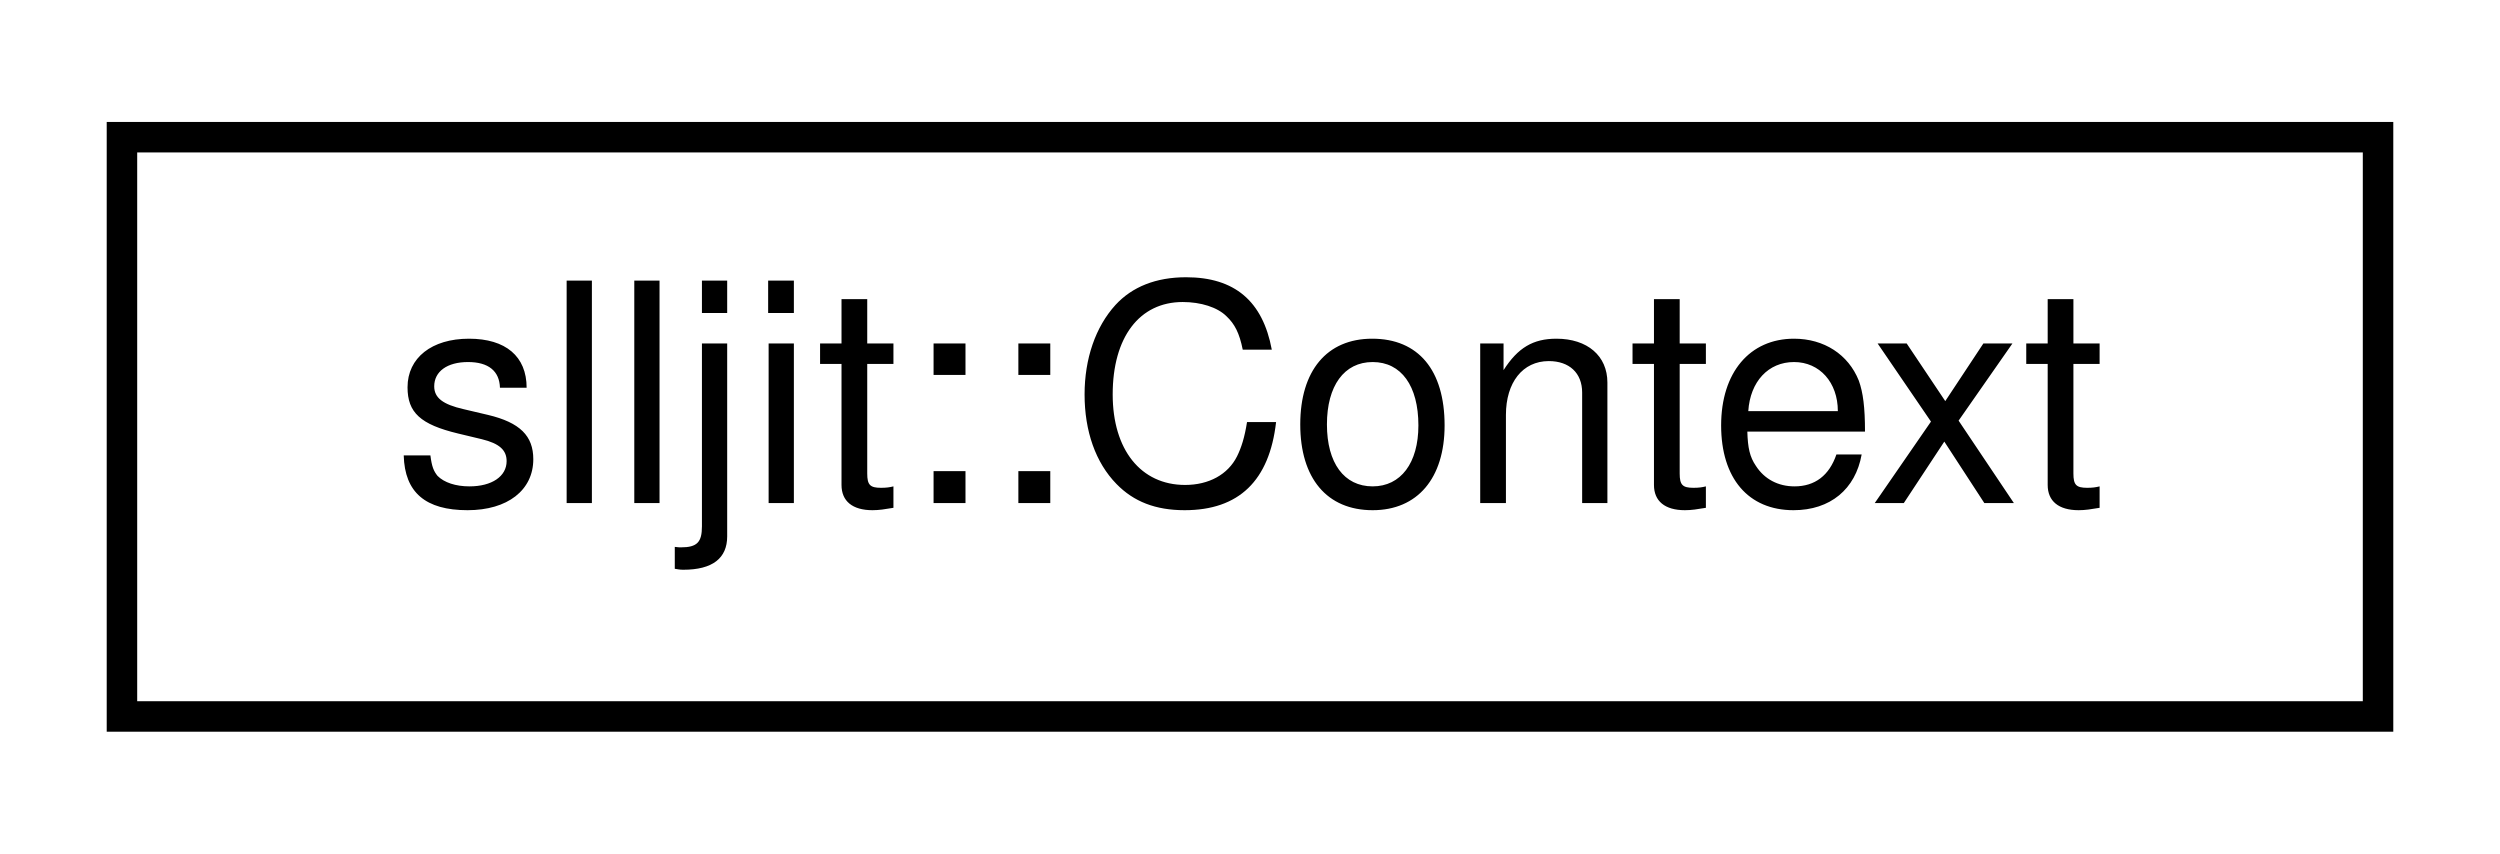
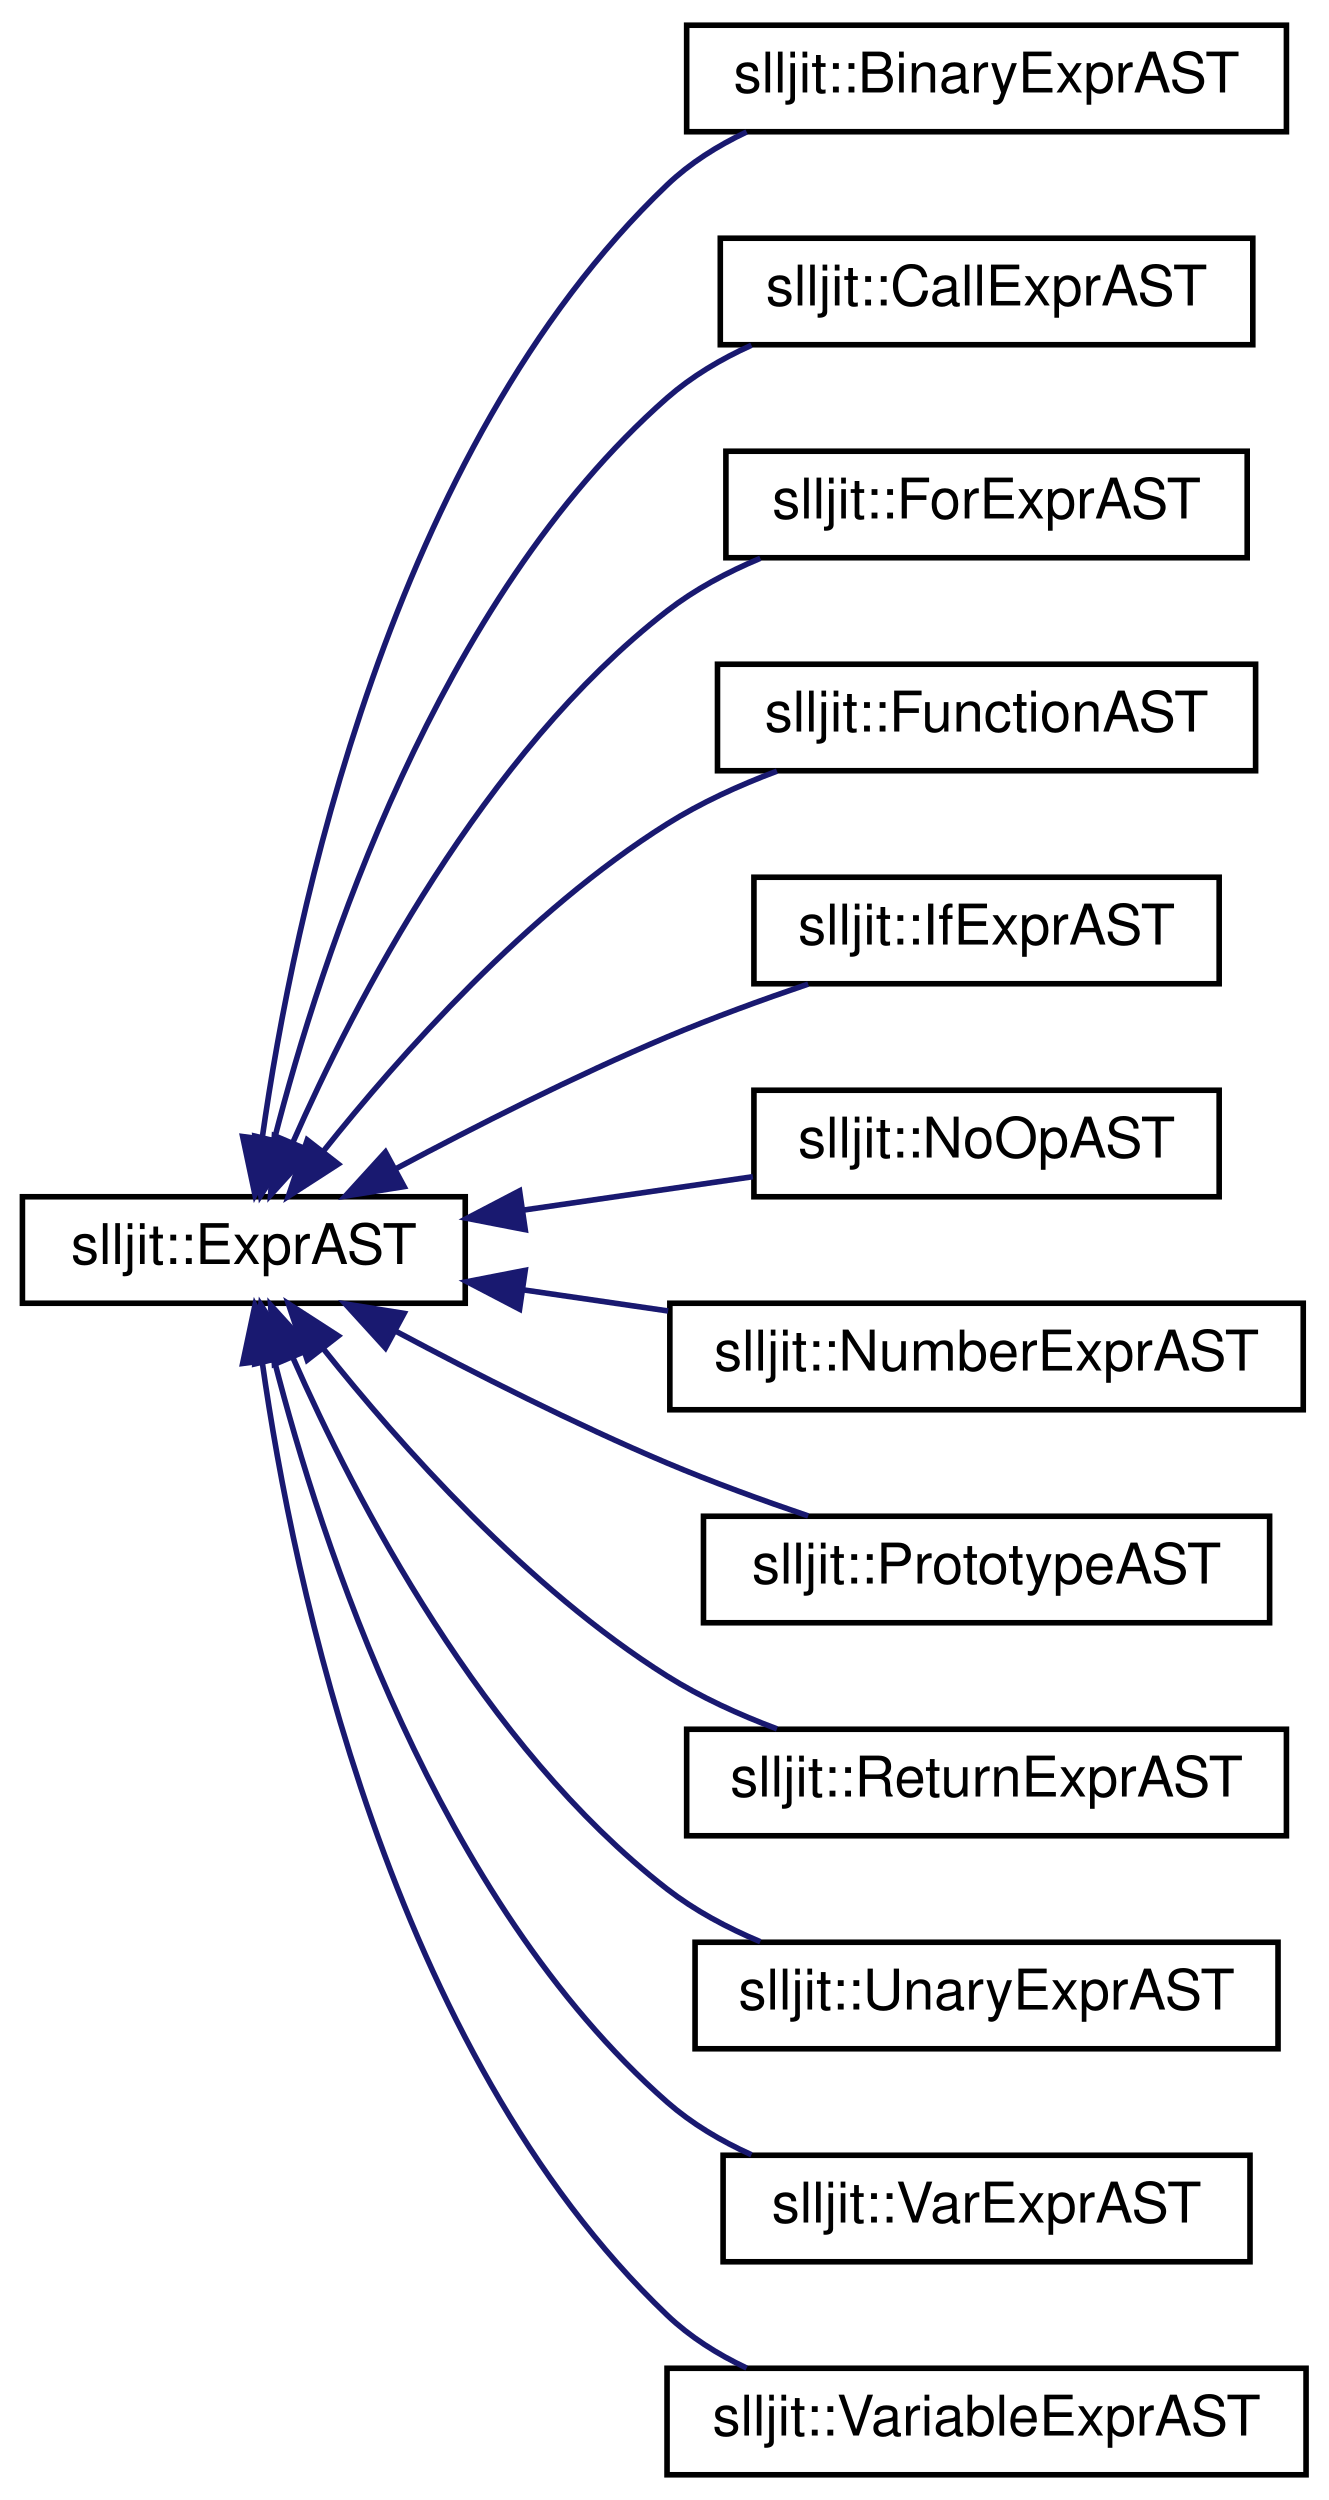
- <svg xmlns="http://www.w3.org/2000/svg" xmlns:xlink="http://www.w3.org/1999/xlink" width="82pt" height="28pt" viewBox="0.00 0.00 82.00 28.00">
-   <g id="graph0" class="graph" transform="scale(1 1) rotate(0) translate(4 24)">
+ <svg xmlns="http://www.w3.org/2000/svg" xmlns:xlink="http://www.w3.org/1999/xlink" width="237pt" height="446pt" viewBox="0.00 0.00 237.00 446.00">
+   <g id="graph0" class="graph" transform="scale(1 1) rotate(0) translate(4 442)">
    <g id="node1" class="node">
      <g id="a_node1">
-         <a xlink:href="classslljit_1_1_context.html" target="_top" xlink:title="Used to hold global compilation and execution context.">
-           <polygon fill="none" stroke="black" points="0,-0.5 0,-19.5 74,-19.5 74,-0.5 0,-0.5" />
-           <text text-anchor="middle" x="37" y="-7.5" font-family="Helvetica,sans-Serif" font-size="10.00">slljit::Context</text>
+         <a xlink:href="classslljit_1_1_expr_a_s_t.html" target="_top" xlink:title="Base class for all expression nodes.">
+           <polygon fill="none" stroke="black" points="0,-209.5 0,-228.5 79,-228.5 79,-209.5 0,-209.5" />
+           <text text-anchor="middle" x="39.5" y="-216.5" font-family="Helvetica,sans-Serif" font-size="10.00">slljit::ExprAST</text>
        </a>
      </g>
    </g>
+     <g id="node2" class="node">
+       <g id="a_node2">
+         <a xlink:href="classslljit_1_1_binary_expr_a_s_t.html" target="_top" xlink:title="Expression class for a binary operator.">
+           <polygon fill="none" stroke="black" points="118.5,-418.5 118.5,-437.5 225.5,-437.5 225.5,-418.5 118.5,-418.5" />
+           <text text-anchor="middle" x="172" y="-425.5" font-family="Helvetica,sans-Serif" font-size="10.00">slljit::BinaryExprAST</text>
+         </a>
+       </g>
+     </g>
+     <g id="edge1" class="edge">
+       <path fill="none" stroke="midnightblue" d="M42.82,-239.26C48.3,-277.74 65.53,-361.78 115,-409 119.08,-412.9 124,-416 129.2,-418.46" />
+       <polygon fill="midnightblue" stroke="midnightblue" points="46.23,-238.34 41.48,-228.87 39.29,-239.24 46.23,-238.34" />
+     </g>
+     <g id="node3" class="node">
+       <g id="a_node3">
+         <a xlink:href="classslljit_1_1_call_expr_a_s_t.html" target="_top" xlink:title="Expression class for function calls.">
+           <polygon fill="none" stroke="black" points="124.5,-380.5 124.5,-399.5 219.5,-399.5 219.5,-380.5 124.5,-380.5" />
+           <text text-anchor="middle" x="172" y="-387.5" font-family="Helvetica,sans-Serif" font-size="10.00">slljit::CallExprAST</text>
+         </a>
+       </g>
+     </g>
+     <g id="edge2" class="edge">
+       <path fill="none" stroke="midnightblue" d="M44.95,-238.75C53.21,-270.98 73.93,-334.9 115,-371 119.4,-374.86 124.61,-377.95 130.06,-380.41" />
+       <polygon fill="midnightblue" stroke="midnightblue" points="48.29,-237.67 42.53,-228.77 41.48,-239.31 48.29,-237.67" />
+     </g>
+     <g id="node4" class="node">
+       <g id="a_node4">
+         <a xlink:href="classslljit_1_1_for_expr_a_s_t.html" target="_top" xlink:title="Expression class for for/in.">
+           <polygon fill="none" stroke="black" points="125.5,-342.5 125.5,-361.5 218.5,-361.5 218.5,-342.5 125.5,-342.5" />
+           <text text-anchor="middle" x="172" y="-349.5" font-family="Helvetica,sans-Serif" font-size="10.00">slljit::ForExprAST</text>
+         </a>
+       </g>
+     </g>
+     <g id="edge3" class="edge">
+       <path fill="none" stroke="midnightblue" d="M48.19,-238.06C59.29,-263.29 82.16,-307.53 115,-333 119.95,-336.84 125.72,-339.92 131.64,-342.4" />
+       <polygon fill="midnightblue" stroke="midnightblue" points="51.39,-236.66 44.27,-228.82 44.95,-239.39 51.39,-236.66" />
+     </g>
+     <g id="node5" class="node">
+       <g id="a_node5">
+         <a xlink:href="classslljit_1_1_function_a_s_t.html" target="_top" xlink:title="This class represents a function definition itself.">
+           <polygon fill="none" stroke="black" points="124,-304.5 124,-323.5 220,-323.5 220,-304.5 124,-304.5" />
+           <text text-anchor="middle" x="172" y="-311.5" font-family="Helvetica,sans-Serif" font-size="10.00">slljit::FunctionAST</text>
+         </a>
+       </g>
+     </g>
+     <g id="edge4" class="edge">
+       <path fill="none" stroke="midnightblue" d="M53.71,-236.65C67.34,-253.76 90.09,-279.34 115,-295 121,-298.77 127.83,-301.89 134.61,-304.43" />
+       <polygon fill="midnightblue" stroke="midnightblue" points="56.34,-234.33 47.44,-228.58 50.81,-238.63 56.34,-234.33" />
+     </g>
+     <g id="node6" class="node">
+       <g id="a_node6">
+         <a xlink:href="classslljit_1_1_if_expr_a_s_t.html" target="_top" xlink:title="Expression class for if/else.">
+           <polygon fill="none" stroke="black" points="130.5,-266.5 130.5,-285.5 213.5,-285.5 213.5,-266.5 130.5,-266.5" />
+           <text text-anchor="middle" x="172" y="-273.5" font-family="Helvetica,sans-Serif" font-size="10.00">slljit::IfExprAST</text>
+         </a>
+       </g>
+     </g>
+     <g id="edge5" class="edge">
+       <path fill="none" stroke="midnightblue" d="M66.72,-233.55C80.8,-241.06 98.59,-250.07 115,-257 123.04,-260.39 131.91,-263.63 140.18,-266.44" />
+       <polygon fill="midnightblue" stroke="midnightblue" points="68.09,-230.31 57.62,-228.63 64.76,-236.47 68.09,-230.31" />
+     </g>
+     <g id="node7" class="node">
+       <g id="a_node7">
+         <a xlink:href="classslljit_1_1_no_op_a_s_t.html" target="_top" xlink:title="Expression class to represent NoOp.">
+           <polygon fill="none" stroke="black" points="130.5,-228.5 130.5,-247.5 213.5,-247.5 213.5,-228.5 130.5,-228.5" />
+           <text text-anchor="middle" x="172" y="-235.5" font-family="Helvetica,sans-Serif" font-size="10.00">slljit::NoOpAST</text>
+         </a>
+       </g>
+     </g>
+     <g id="edge6" class="edge">
+       <path fill="none" stroke="midnightblue" d="M89.38,-226.12C102.86,-228.08 117.34,-230.19 130.31,-232.08" />
+       <polygon fill="midnightblue" stroke="midnightblue" points="89.7,-222.63 79.3,-224.65 88.69,-229.55 89.7,-222.63" />
+     </g>
+     <g id="node8" class="node">
+       <g id="a_node8">
+         <a xlink:href="classslljit_1_1_number_expr_a_s_t.html" target="_top" xlink:title="Expression class for numeric literals like &quot;1.0&quot;.">
+           <polygon fill="none" stroke="black" points="115.5,-190.5 115.5,-209.5 228.5,-209.5 228.5,-190.5 115.5,-190.5" />
+           <text text-anchor="middle" x="172" y="-197.5" font-family="Helvetica,sans-Serif" font-size="10.00">slljit::NumberExprAST</text>
+         </a>
+       </g>
+     </g>
+     <g id="edge7" class="edge">
+       <path fill="none" stroke="midnightblue" d="M89.35,-211.89C97.78,-210.66 106.6,-209.38 115.2,-208.12" />
+       <polygon fill="midnightblue" stroke="midnightblue" points="88.69,-208.45 79.3,-213.35 89.7,-215.37 88.69,-208.45" />
+     </g>
+     <g id="node9" class="node">
+       <g id="a_node9">
+         <a xlink:href="classslljit_1_1_prototype_a_s_t.html" target="_top" xlink:title="Expression class for function prototypes.">
+           <polygon fill="none" stroke="black" points="121.5,-152.5 121.5,-171.5 222.5,-171.5 222.5,-152.5 121.5,-152.5" />
+           <text text-anchor="middle" x="172" y="-159.5" font-family="Helvetica,sans-Serif" font-size="10.00">slljit::PrototypeAST</text>
+         </a>
+       </g>
+     </g>
+     <g id="edge8" class="edge">
+       <path fill="none" stroke="midnightblue" d="M66.72,-204.45C80.8,-196.94 98.59,-187.93 115,-181 123.04,-177.61 131.91,-174.37 140.18,-171.56" />
+       <polygon fill="midnightblue" stroke="midnightblue" points="64.76,-201.53 57.62,-209.37 68.09,-207.69 64.76,-201.53" />
+     </g>
+     <g id="node10" class="node">
+       <g id="a_node10">
+         <a xlink:href="classslljit_1_1_return_expr_a_s_t.html" target="_top" xlink:title="Expression class for a unary operator.">
+           <polygon fill="none" stroke="black" points="118.5,-114.5 118.5,-133.5 225.5,-133.5 225.5,-114.5 118.5,-114.5" />
+           <text text-anchor="middle" x="172" y="-121.5" font-family="Helvetica,sans-Serif" font-size="10.00">slljit::ReturnExprAST</text>
+         </a>
+       </g>
+     </g>
+     <g id="edge9" class="edge">
+       <path fill="none" stroke="midnightblue" d="M53.71,-201.35C67.34,-184.24 90.09,-158.66 115,-143 121,-139.23 127.83,-136.11 134.61,-133.57" />
+       <polygon fill="midnightblue" stroke="midnightblue" points="50.81,-199.37 47.44,-209.42 56.34,-203.67 50.81,-199.37" />
+     </g>
+     <g id="node11" class="node">
+       <g id="a_node11">
+         <a xlink:href="classslljit_1_1_unary_expr_a_s_t.html" target="_top" xlink:title="Expression class for a unary operator.">
+           <polygon fill="none" stroke="black" points="120,-76.5 120,-95.5 224,-95.5 224,-76.5 120,-76.5" />
+           <text text-anchor="middle" x="172" y="-83.5" font-family="Helvetica,sans-Serif" font-size="10.00">slljit::UnaryExprAST</text>
+         </a>
+       </g>
+     </g>
+     <g id="edge10" class="edge">
+       <path fill="none" stroke="midnightblue" d="M48.19,-199.94C59.29,-174.71 82.16,-130.47 115,-105 119.95,-101.16 125.72,-98.08 131.64,-95.6" />
+       <polygon fill="midnightblue" stroke="midnightblue" points="44.95,-198.61 44.27,-209.18 51.39,-201.34 44.95,-198.61" />
+     </g>
+     <g id="node12" class="node">
+       <g id="a_node12">
+         <a xlink:href="classslljit_1_1_var_expr_a_s_t.html" target="_top" xlink:title="Expression class for g_var/in.">
+           <polygon fill="none" stroke="black" points="125,-38.5 125,-57.5 219,-57.5 219,-38.5 125,-38.5" />
+           <text text-anchor="middle" x="172" y="-45.5" font-family="Helvetica,sans-Serif" font-size="10.00">slljit::VarExprAST</text>
+         </a>
+       </g>
+     </g>
+     <g id="edge11" class="edge">
+       <path fill="none" stroke="midnightblue" d="M44.95,-199.25C53.21,-167.02 73.93,-103.1 115,-67 119.4,-63.14 124.61,-60.05 130.06,-57.59" />
+       <polygon fill="midnightblue" stroke="midnightblue" points="41.48,-198.69 42.53,-209.23 48.29,-200.33 41.48,-198.69" />
+     </g>
+     <g id="node13" class="node">
+       <g id="a_node13">
+         <a xlink:href="classslljit_1_1_variable_expr_a_s_t.html" target="_top" xlink:title="Expression class for referencing a variable, like &quot;a&quot;.">
+           <polygon fill="none" stroke="black" points="115,-0.5 115,-19.5 229,-19.5 229,-0.5 115,-0.5" />
+           <text text-anchor="middle" x="172" y="-7.5" font-family="Helvetica,sans-Serif" font-size="10.00">slljit::VariableExprAST</text>
+         </a>
+       </g>
+     </g>
+     <g id="edge12" class="edge">
+       <path fill="none" stroke="midnightblue" d="M42.82,-198.74C48.3,-160.26 65.53,-76.22 115,-29 119.08,-25.1 124,-22 129.2,-19.54" />
+       <polygon fill="midnightblue" stroke="midnightblue" points="39.29,-198.76 41.48,-209.13 46.23,-199.66 39.29,-198.76" />
+     </g>
  </g>
</svg>
